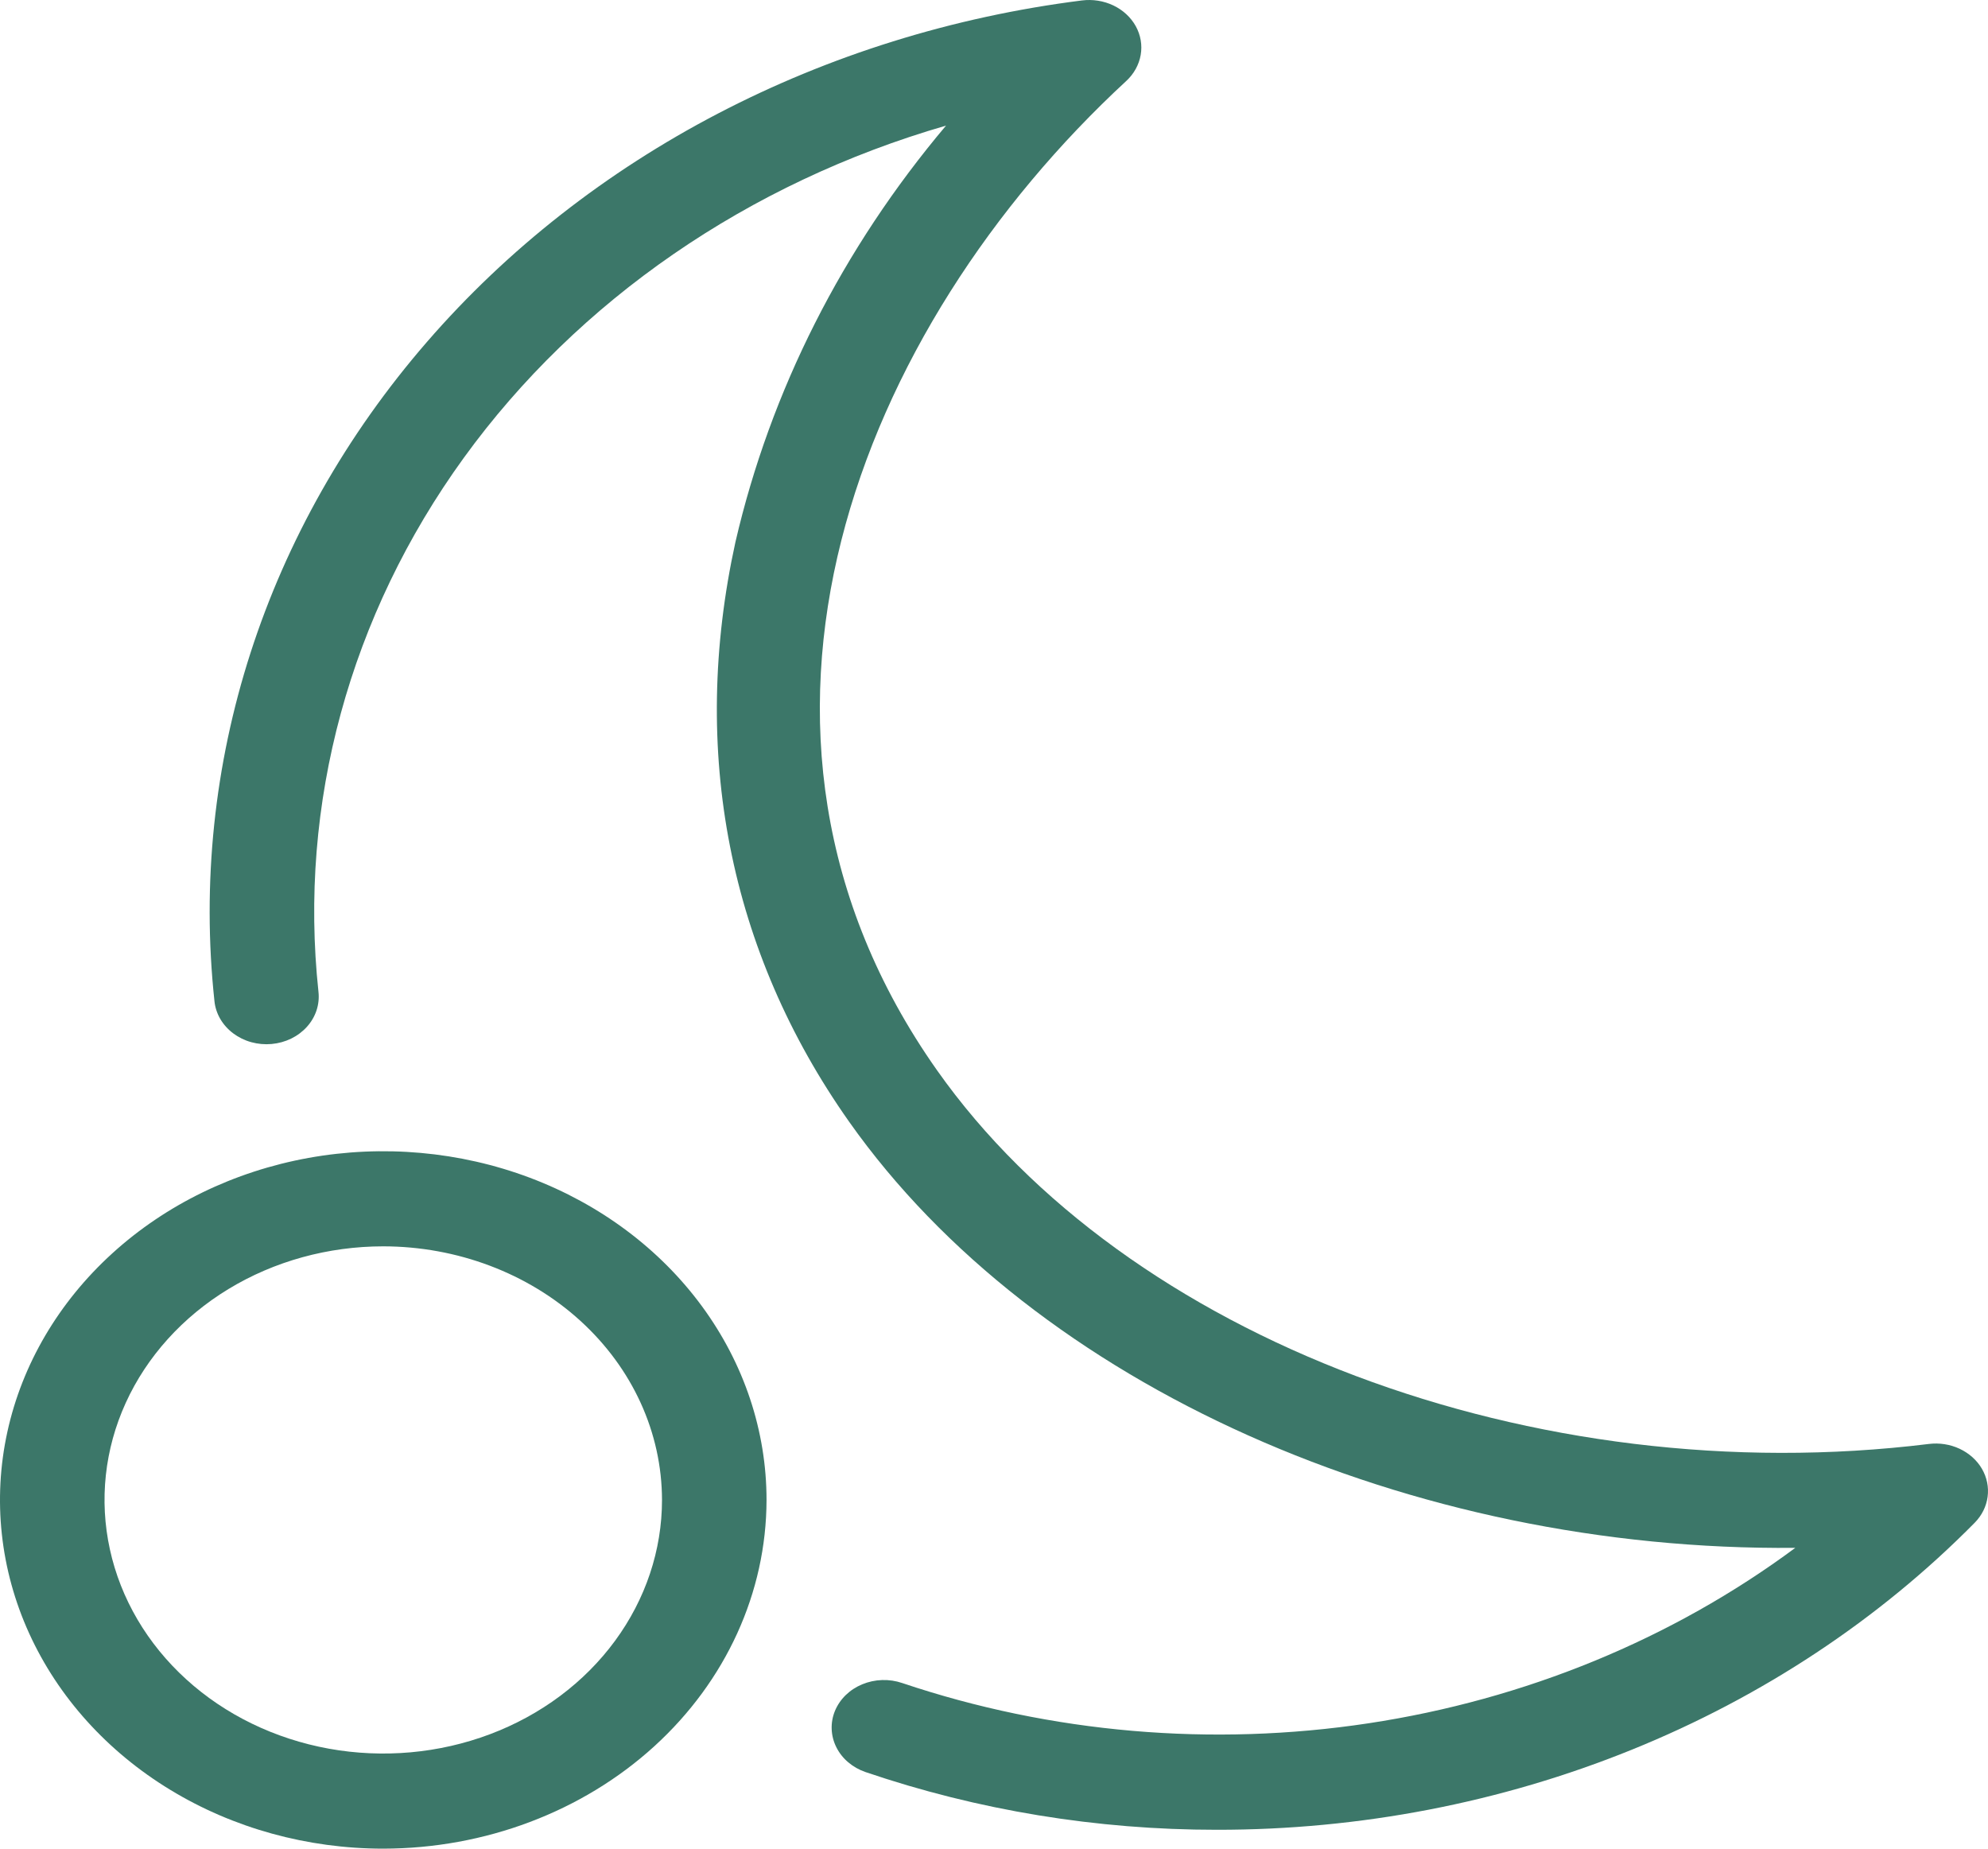
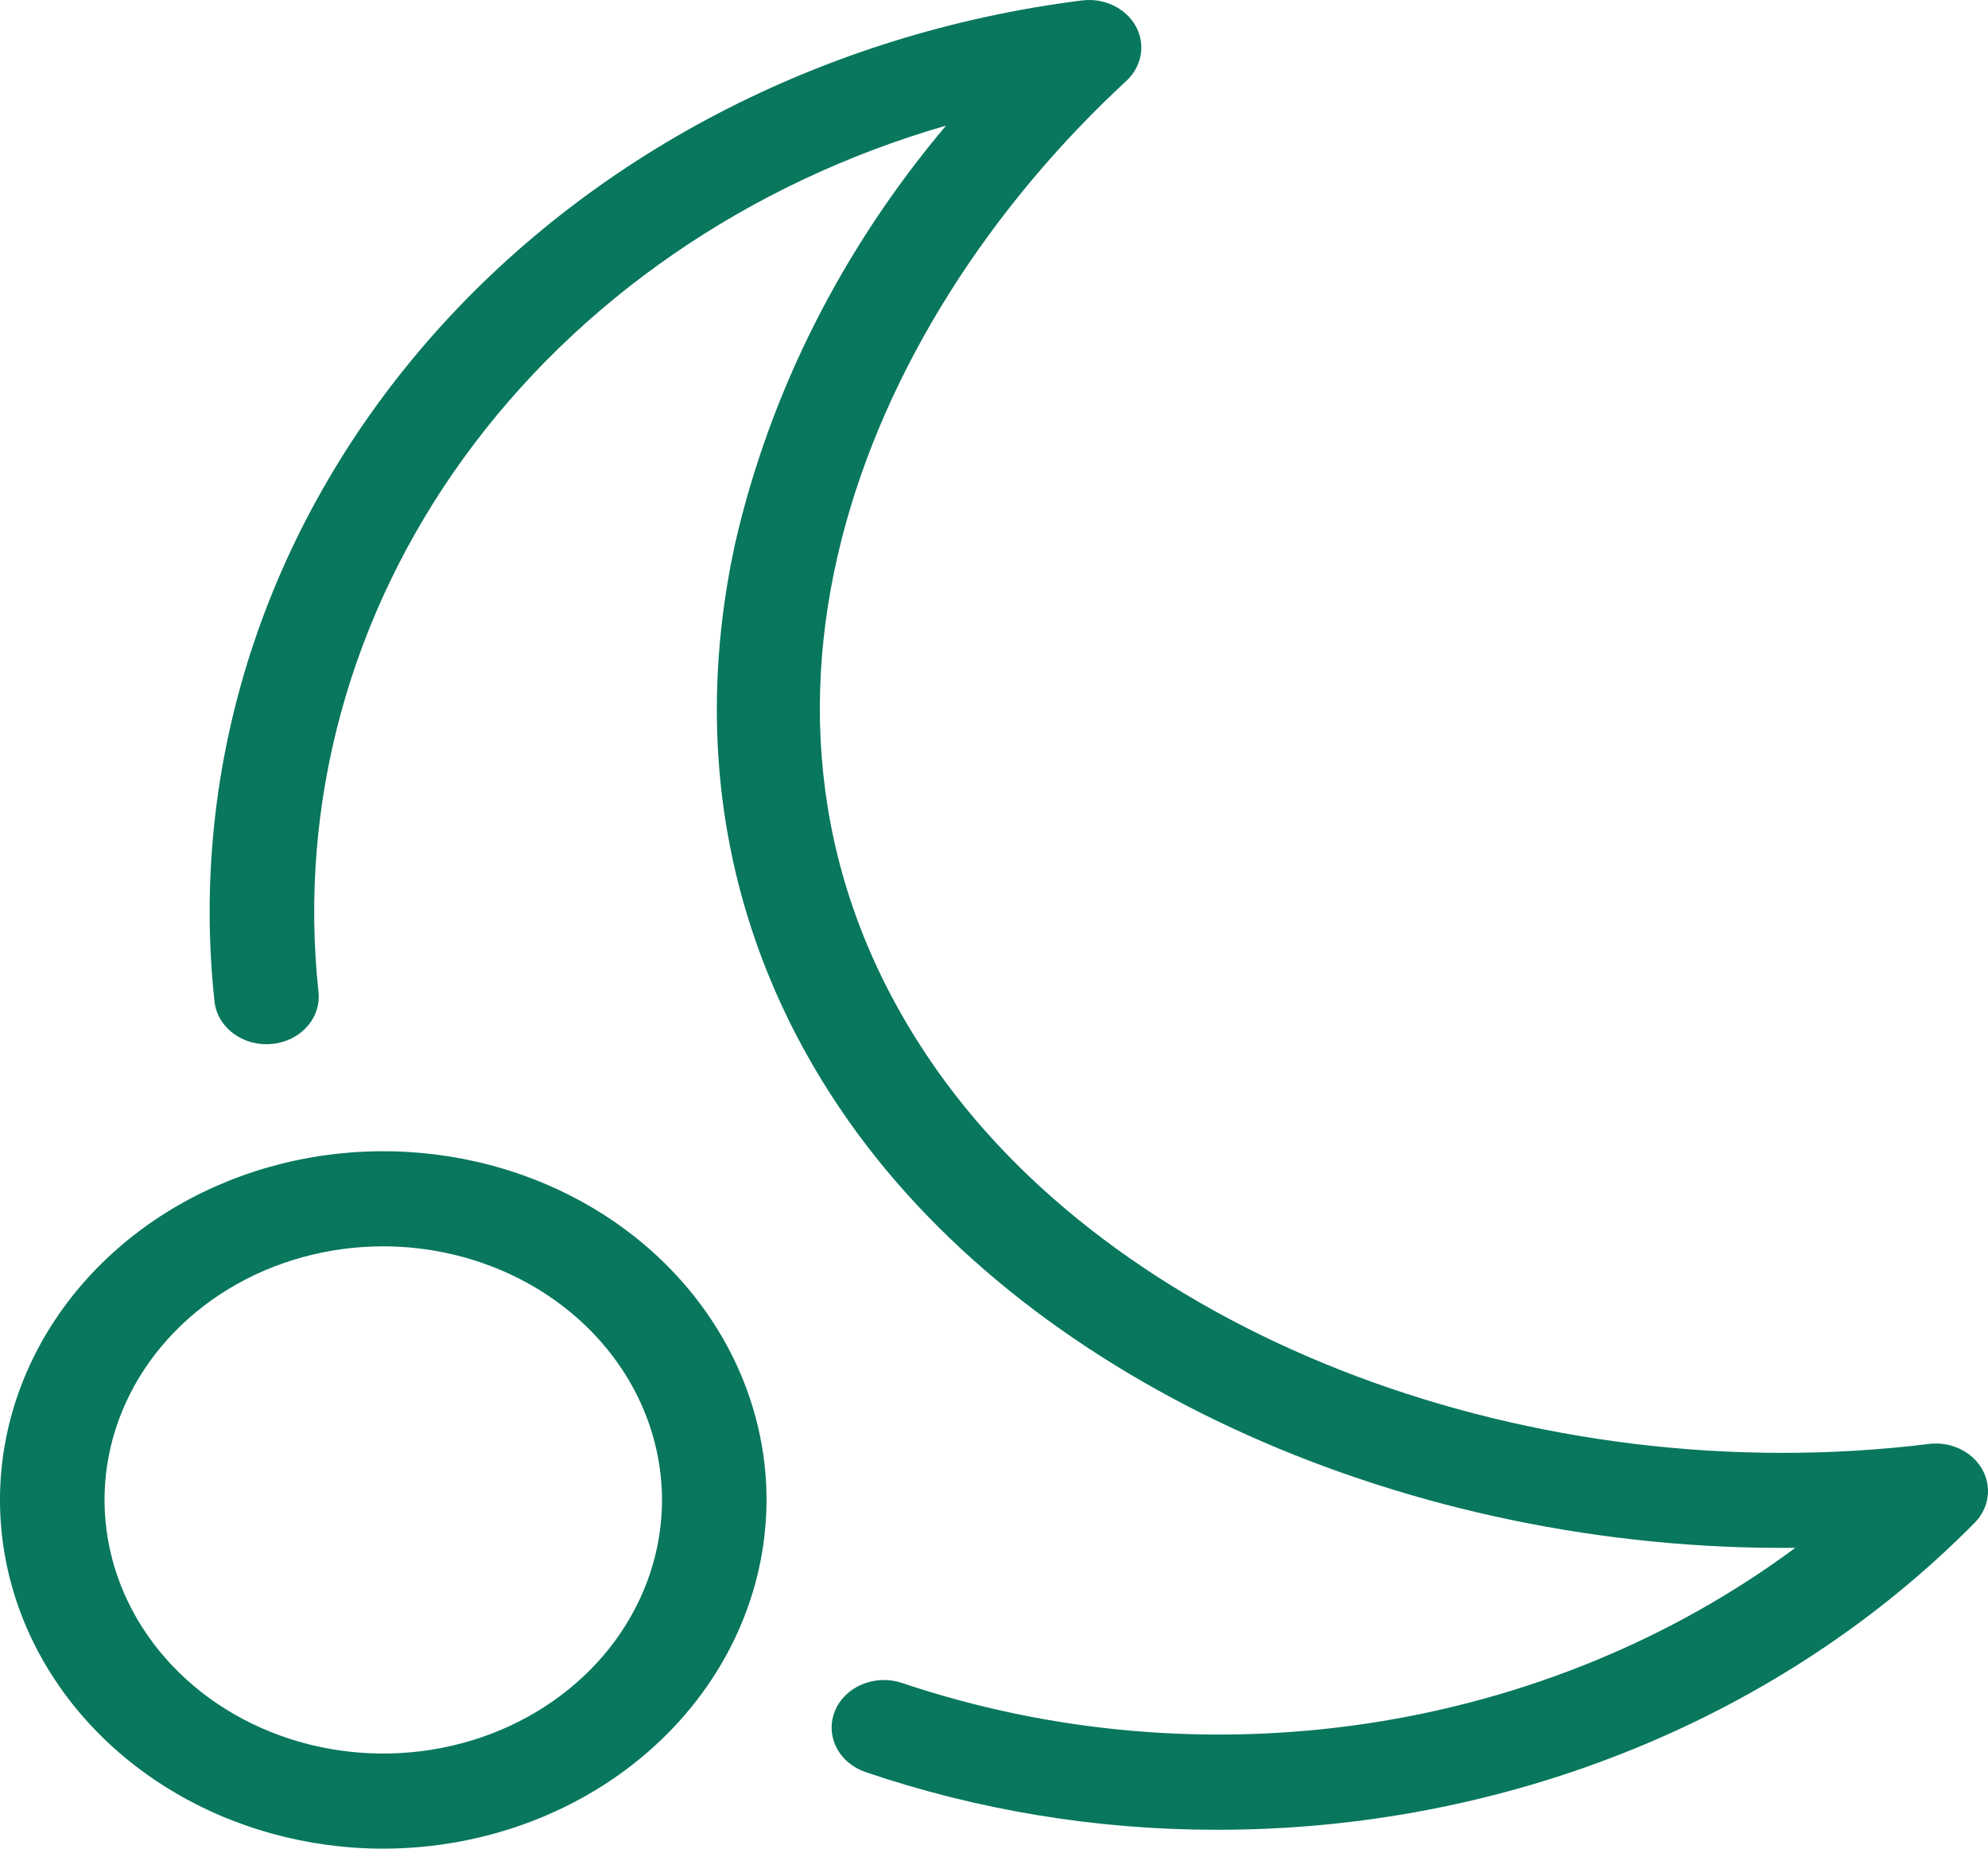
<svg xmlns="http://www.w3.org/2000/svg" width="57" height="53" viewBox="0 0 57 53" fill="none">
-   <path d="M34.889 52.459C31.45 52.461 28.038 51.901 24.818 50.805C24.634 50.742 24.465 50.647 24.321 50.525C24.177 50.403 24.061 50.256 23.98 50.093C23.898 49.93 23.853 49.754 23.846 49.575C23.839 49.396 23.871 49.218 23.94 49.05C24.009 48.883 24.114 48.729 24.248 48.598C24.383 48.467 24.544 48.362 24.723 48.288C24.902 48.214 25.096 48.172 25.292 48.166C25.489 48.16 25.685 48.189 25.869 48.252C30.139 49.688 34.747 50.086 39.238 49.406C43.729 48.726 47.947 46.992 51.475 44.376C40.468 44.482 29.7 39.749 24.343 32.155C20.899 27.273 19.773 21.528 21.086 15.542C22.091 11.201 24.155 7.12 27.125 3.601C21.454 5.242 16.575 8.604 13.3 13.123C10.025 17.643 8.554 23.048 9.131 28.435C9.151 28.614 9.132 28.794 9.076 28.966C9.019 29.138 8.926 29.298 8.801 29.437C8.676 29.576 8.522 29.691 8.349 29.776C8.175 29.861 7.984 29.913 7.788 29.931C7.592 29.949 7.394 29.931 7.205 29.879C7.016 29.827 6.841 29.741 6.688 29.627C6.536 29.513 6.41 29.373 6.317 29.215C6.225 29.056 6.167 28.883 6.149 28.704C5.421 21.926 7.603 15.154 12.239 9.806C16.874 4.458 23.604 0.949 31.02 0.013C31.329 -0.026 31.645 0.024 31.922 0.156C32.2 0.289 32.424 0.497 32.565 0.751C32.705 1.005 32.755 1.294 32.706 1.575C32.657 1.856 32.513 2.117 32.294 2.32C24.629 9.402 19.978 20.919 26.865 30.682C32.298 38.385 43.989 42.79 55.301 41.398C55.604 41.36 55.913 41.408 56.185 41.535C56.458 41.663 56.681 41.862 56.825 42.108C56.968 42.354 57.026 42.635 56.989 42.911C56.953 43.188 56.824 43.447 56.62 43.655C53.881 46.43 50.53 48.648 46.786 50.164C43.041 51.681 38.987 52.463 34.889 52.459V52.459Z" fill="#3C7769" />
-   <path d="M10.989 53C8.816 53 6.691 52.414 4.884 51.315C3.077 50.217 1.668 48.655 0.836 46.828C0.005 45.002 -0.213 42.992 0.211 41.052C0.635 39.113 1.682 37.332 3.219 35.934C4.755 34.535 6.713 33.583 8.845 33.197C10.977 32.812 13.186 33.01 15.194 33.766C17.202 34.523 18.918 35.804 20.126 37.449C21.333 39.093 21.978 41.025 21.978 43.003C21.974 45.653 20.816 48.194 18.756 50.069C16.695 51.943 13.902 52.997 10.989 53V53ZM10.989 35.732C9.408 35.732 7.863 36.158 6.549 36.957C5.235 37.756 4.21 38.892 3.605 40.22C3 41.549 2.842 43.011 3.151 44.421C3.459 45.831 4.22 47.127 5.338 48.144C6.455 49.161 7.879 49.853 9.43 50.134C10.98 50.414 12.587 50.27 14.047 49.72C15.508 49.17 16.756 48.238 17.634 47.042C18.512 45.846 18.981 44.441 18.981 43.003C18.978 41.075 18.136 39.227 16.637 37.864C15.139 36.501 13.108 35.734 10.989 35.732V35.732Z" fill="#3C7769" />
+   <path d="M34.889 52.459C31.45 52.461 28.038 51.901 24.818 50.805C24.634 50.742 24.465 50.647 24.321 50.525C24.177 50.403 24.061 50.256 23.98 50.093C23.898 49.93 23.853 49.754 23.846 49.575C23.839 49.396 23.871 49.218 23.94 49.05C24.009 48.883 24.114 48.729 24.248 48.598C24.383 48.467 24.544 48.362 24.723 48.288C24.902 48.214 25.096 48.172 25.292 48.166C25.489 48.16 25.685 48.189 25.869 48.252C30.14 49.688 34.747 50.086 39.238 49.406C43.729 48.726 47.947 46.992 51.475 44.376C40.468 44.482 29.7 39.749 24.343 32.155C20.899 27.273 19.773 21.528 21.086 15.542C22.091 11.201 24.155 7.12 27.125 3.601C21.454 5.242 16.575 8.604 13.3 13.123C10.025 17.643 8.554 23.048 9.131 28.435C9.151 28.614 9.132 28.794 9.076 28.966C9.019 29.138 8.926 29.298 8.801 29.437C8.676 29.576 8.522 29.691 8.349 29.776C8.175 29.861 7.984 29.913 7.788 29.931C7.592 29.949 7.394 29.931 7.205 29.879C7.016 29.827 6.841 29.741 6.688 29.627C6.536 29.513 6.41 29.373 6.317 29.215C6.225 29.056 6.167 28.883 6.149 28.704C5.421 21.926 7.603 15.154 12.239 9.806C16.874 4.458 23.604 0.949 31.02 0.013C31.329 -0.026 31.645 0.024 31.922 0.156C32.2 0.289 32.424 0.497 32.565 0.751C32.705 1.005 32.755 1.294 32.706 1.575C32.657 1.856 32.513 2.117 32.294 2.32C24.629 9.402 19.978 20.919 26.865 30.682C32.298 38.385 43.989 42.79 55.301 41.398C55.604 41.36 55.913 41.408 56.185 41.535C56.458 41.663 56.681 41.862 56.825 42.108C56.968 42.354 57.026 42.635 56.989 42.911C56.953 43.188 56.824 43.447 56.62 43.655C53.881 46.43 50.53 48.648 46.786 50.164C43.041 51.681 38.987 52.463 34.889 52.459Z" fill="#08775D" />
+   <path d="M10.989 53C8.816 53 6.691 52.414 4.884 51.315C3.077 50.217 1.668 48.655 0.836 46.828C0.005 45.002 -0.213 42.992 0.211 41.052C0.635 39.113 1.682 37.332 3.219 35.934C4.755 34.535 6.713 33.583 8.845 33.197C10.977 32.812 13.186 33.01 15.194 33.766C17.202 34.523 18.918 35.804 20.126 37.449C21.333 39.093 21.978 41.025 21.978 43.003C21.974 45.653 20.816 48.194 18.756 50.069C16.695 51.943 13.902 52.997 10.989 53ZM10.989 35.732C9.408 35.732 7.863 36.158 6.549 36.957C5.235 37.756 4.21 38.892 3.605 40.22C3 41.549 2.842 43.011 3.151 44.421C3.459 45.831 4.22 47.127 5.338 48.144C6.455 49.161 7.879 49.853 9.43 50.134C10.98 50.414 12.587 50.27 14.047 49.72C15.508 49.17 16.756 48.238 17.634 47.042C18.512 45.846 18.981 44.441 18.981 43.003C18.978 41.075 18.136 39.227 16.637 37.864C15.139 36.501 13.108 35.734 10.989 35.732Z" fill="#08775D" />
</svg>
